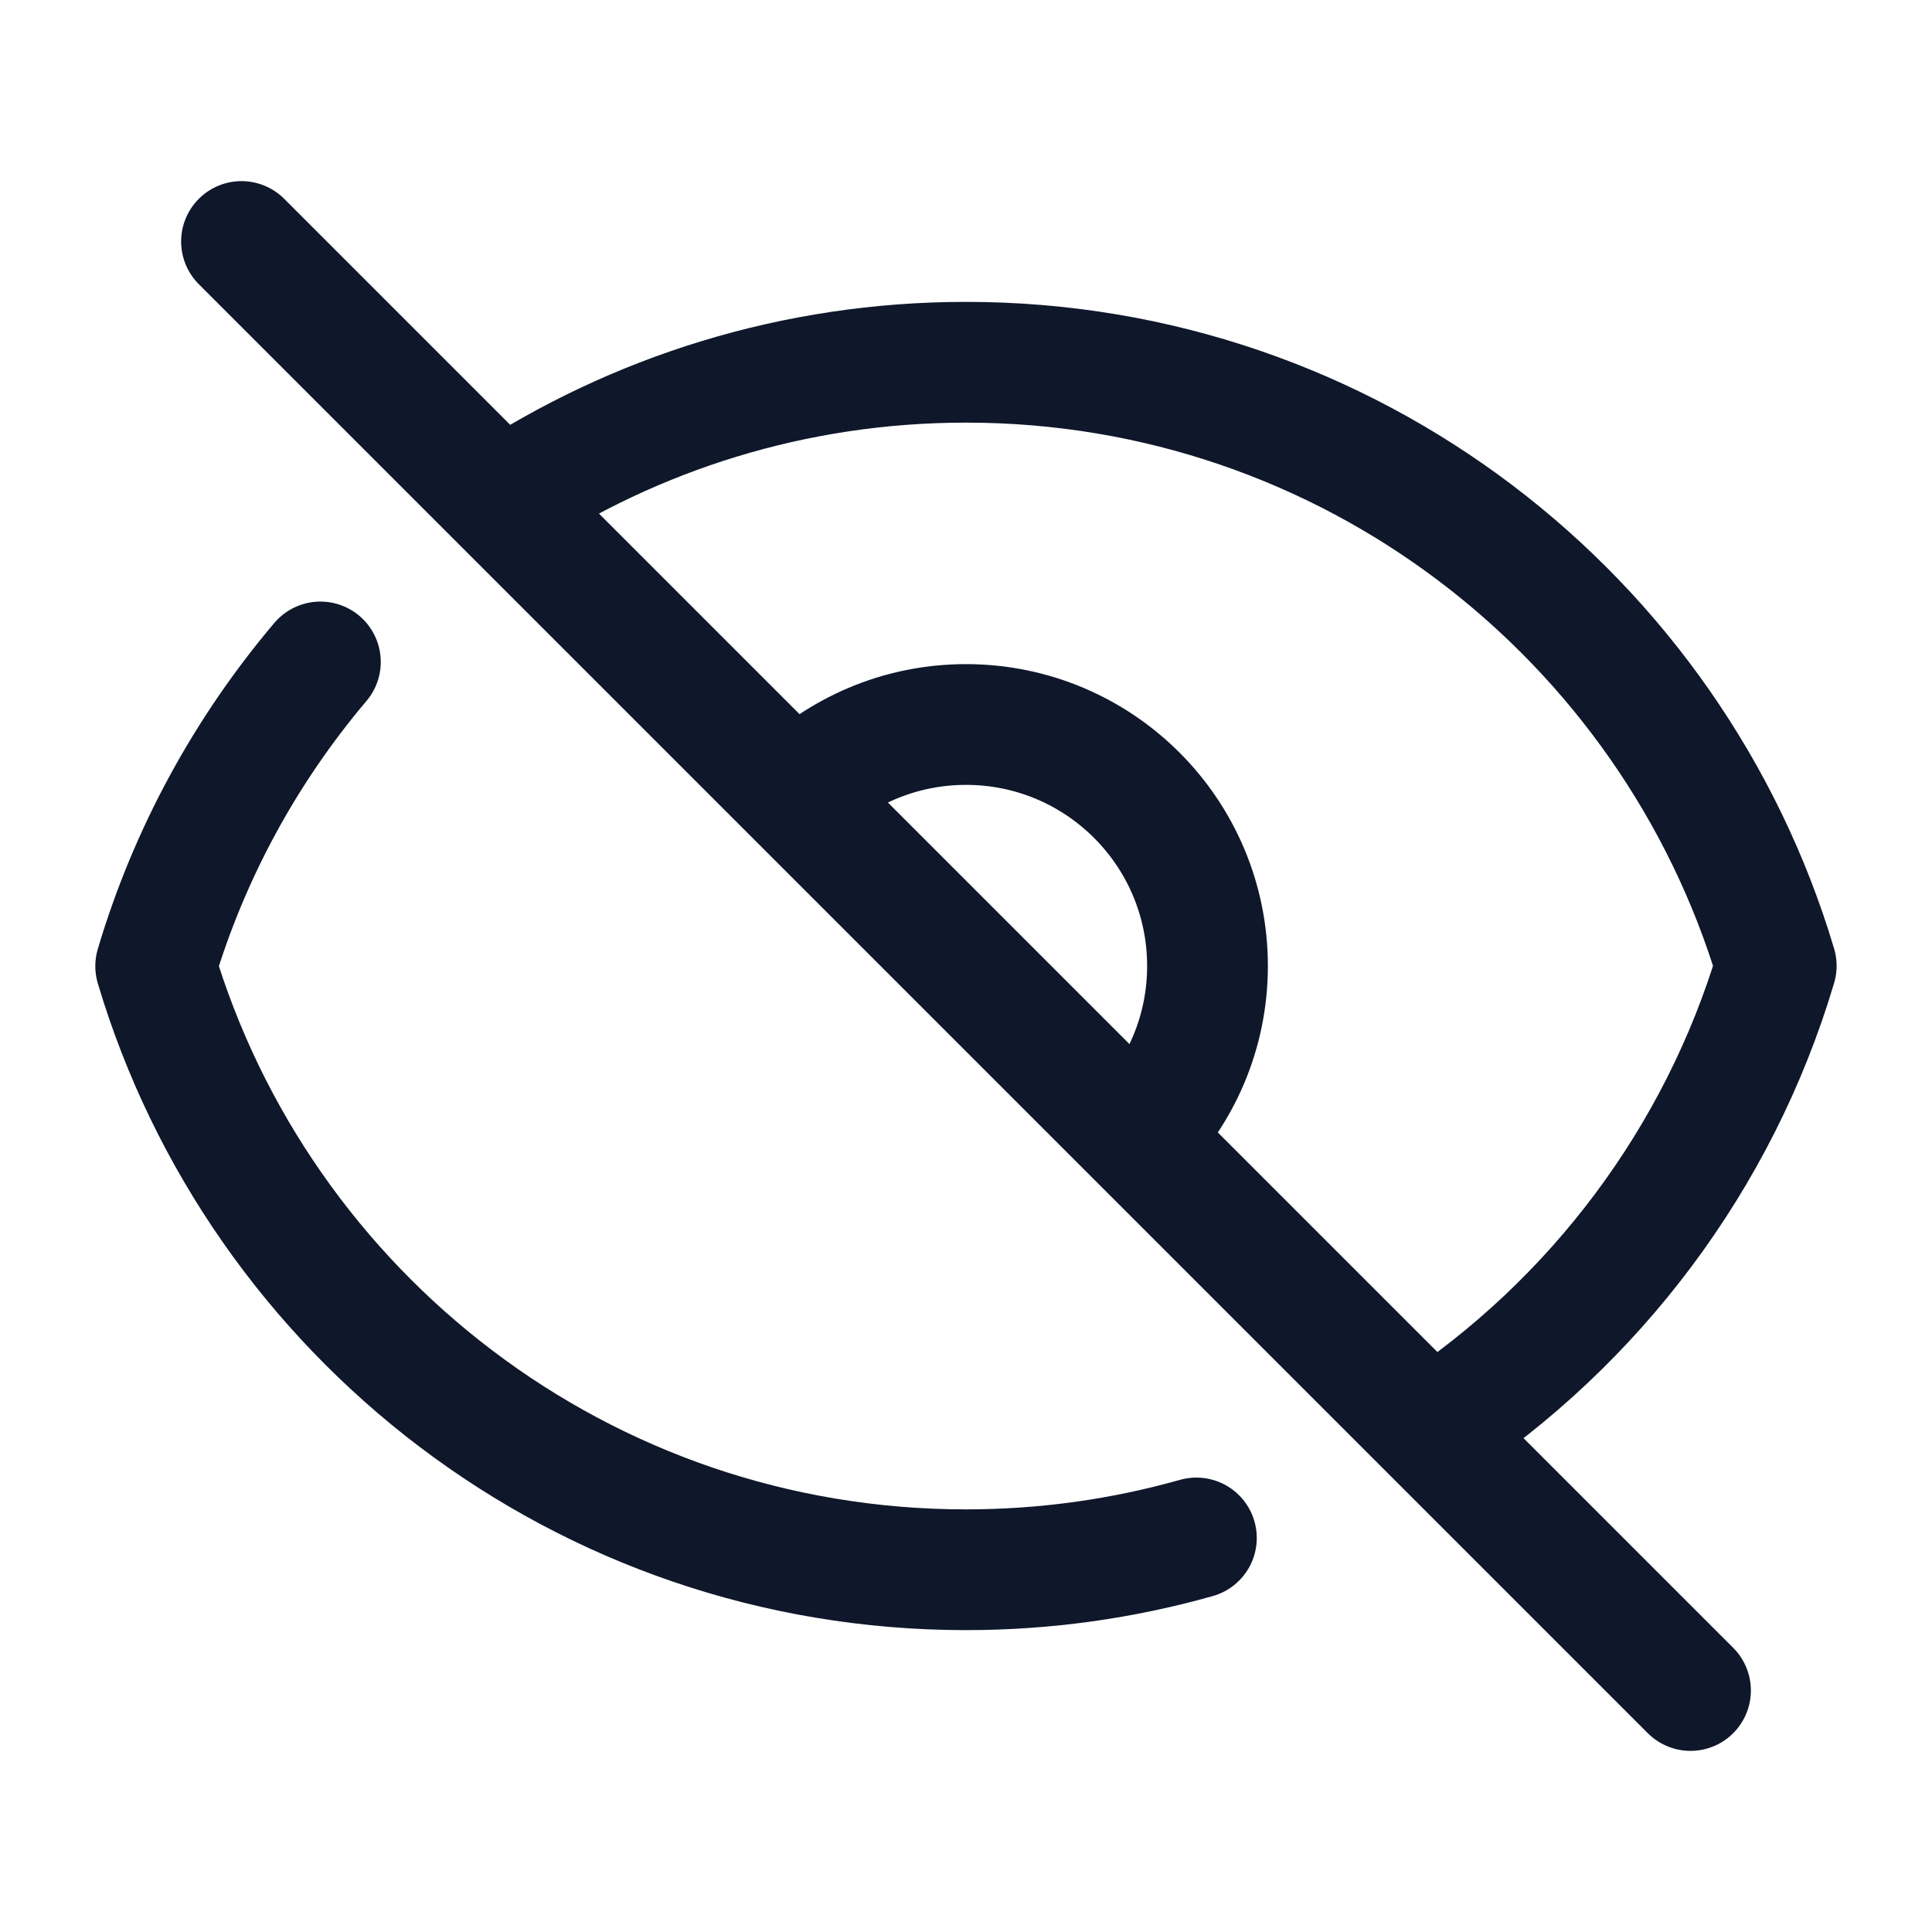
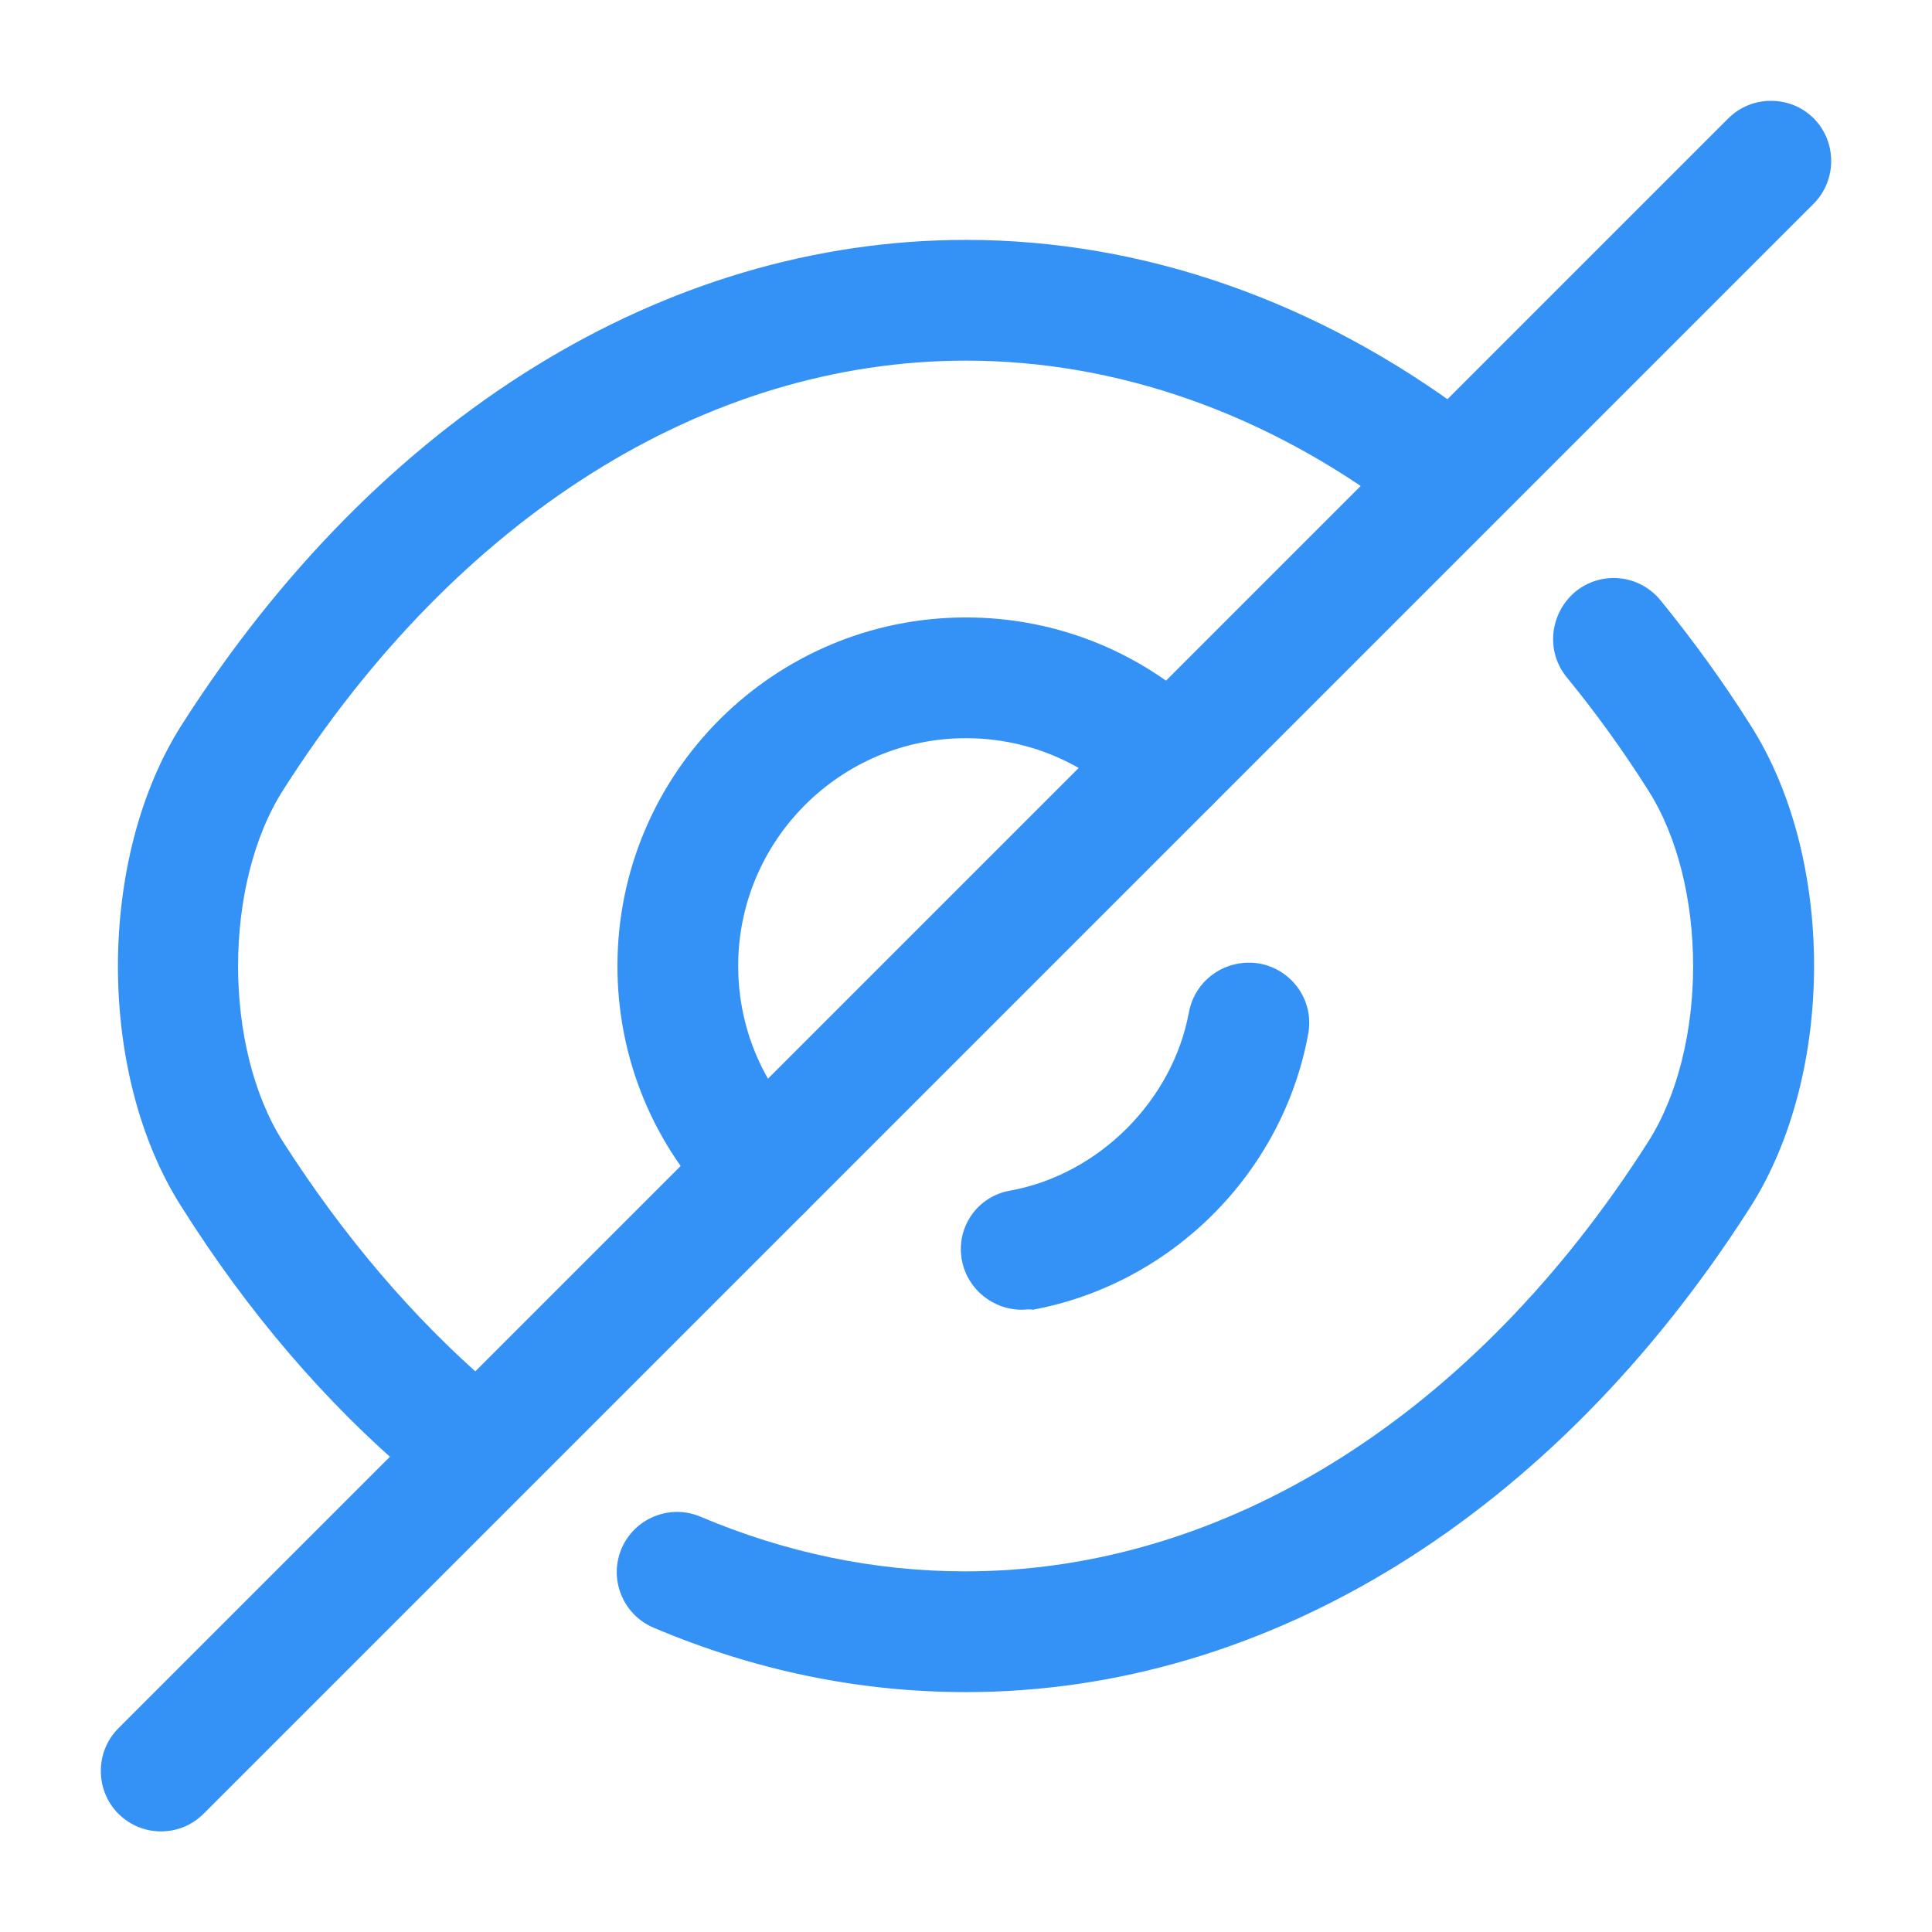
<svg xmlns="http://www.w3.org/2000/svg" width="24" height="24" viewBox="0 0 24 24" fill="none">
-   <path d="M3.98 8.223C3.057 9.314 2.352 10.596 1.934 12.002C3.226 16.338 7.243 19.5 11.999 19.5C12.992 19.5 13.952 19.362 14.862 19.105M6.228 6.228C7.884 5.136 9.868 4.5 12 4.5C16.756 4.5 20.773 7.662 22.065 11.998C21.353 14.392 19.811 16.428 17.772 17.772M6.228 6.228L3 3M6.228 6.228L9.879 9.879M17.772 17.772L21 21M17.772 17.772L14.121 14.121M14.121 14.121C14.664 13.578 15 12.828 15 12C15 10.343 13.657 9 12 9C11.172 9 10.422 9.336 9.879 9.879M14.121 14.121L9.879 9.879" stroke="#0F172A" stroke-width="1.5" stroke-linecap="round" stroke-linejoin="round" />
+   <path d="M9.47 15.28C9.28 15.28 9.09 15.21 8.94 15.06C8.12 14.24 7.67 13.15 7.67 12C7.67 9.61 9.61 7.67 12 7.67C13.15 7.67 14.24 8.12 15.06 8.94C15.2 9.08 15.28 9.27 15.28 9.47C15.28 9.67 15.2 9.86 15.06 10L10 15.06C9.85 15.21 9.66 15.28 9.47 15.28ZM12 9.17C10.44 9.17 9.17 10.44 9.17 12C9.17 12.5 9.3 12.98 9.54 13.4L13.4 9.54C12.98 9.3 12.5 9.17 12 9.17Z" fill="#3492F7" />
+   <path d="M5.6 18.51C5.43 18.51 5.25 18.45 5.11 18.33C4.04 17.42 3.08 16.3 2.26 15C1.2 13.35 1.2 10.66 2.26 9C4.7 5.18 8.25 2.98 12 2.98C14.2 2.98 16.37 3.74 18.27 5.17C18.6 5.42 18.67 5.89 18.42 6.22C18.17 6.55 17.7 6.62 17.37 6.37C15.73 5.13 13.87 4.48 12 4.48C8.77 4.48 5.68 6.42 3.52 9.81C2.77 10.98 2.77 13.02 3.52 14.19C4.27 15.36 5.13 16.37 6.08 17.19C6.39 17.46 6.43 17.93 6.16 18.25C6.02 18.42 5.81 18.51 5.6 18.51Z" fill="#3492F7" />
+   <path d="M12 21.02C10.67 21.02 9.37 20.75 8.12 20.22C7.74 20.06 7.56 19.62 7.72 19.24C7.88 18.86 8.32 18.68 8.7 18.84C9.76 19.29 10.87 19.52 11.99 19.52C15.22 19.52 18.31 17.58 20.47 14.19C21.22 13.02 21.22 10.98 20.47 9.81C20.16 9.32 19.82 8.85 19.46 8.41C19.2 8.09 19.25 7.62 19.57 7.35C19.89 7.09 20.36 7.13 20.63 7.46C21.02 7.94 21.4 8.46 21.74 9C22.8 10.65 22.8 13.34 21.74 15C19.3 18.82 15.75 21.02 12 21.02Z" fill="#3492F7" />
+   <path d="M12.69 16.27C12.34 16.27 12.02 16.02 11.95 15.66C11.87 15.25 12.14 14.86 12.55 14.79C13.65 14.59 14.57 13.67 14.77 12.57C14.85 12.16 15.24 11.9 15.65 11.97C16.06 12.05 16.33 12.44 16.25 12.85C15.93 14.58 14.55 15.95 12.83 16.27C12.78 16.26 12.74 16.27 12.69 16.27Z" fill="#3492F7" />
+   <path d="M2 22.75C1.81 22.75 1.62 22.68 1.47 22.53C1.18 22.24 1.18 21.76 1.47 21.47L8.94 14C9.23 13.71 9.71 13.71 10 14C10.29 14.29 10.29 14.77 10 15.06L2.53 22.53C2.38 22.68 2.19 22.75 2 22.75Z" fill="#3492F7" />
+   <path d="M14.53 10.22C14.34 10.22 14.15 10.15 14 10C13.71 9.71 13.71 9.23 14 8.94L21.47 1.47C21.76 1.18 22.24 1.18 22.53 1.47C22.82 1.76 22.82 2.24 22.53 2.53L15.06 10C14.91 10.15 14.72 10.22 14.53 10.22Z" fill="#3492F7" />
</svg>
